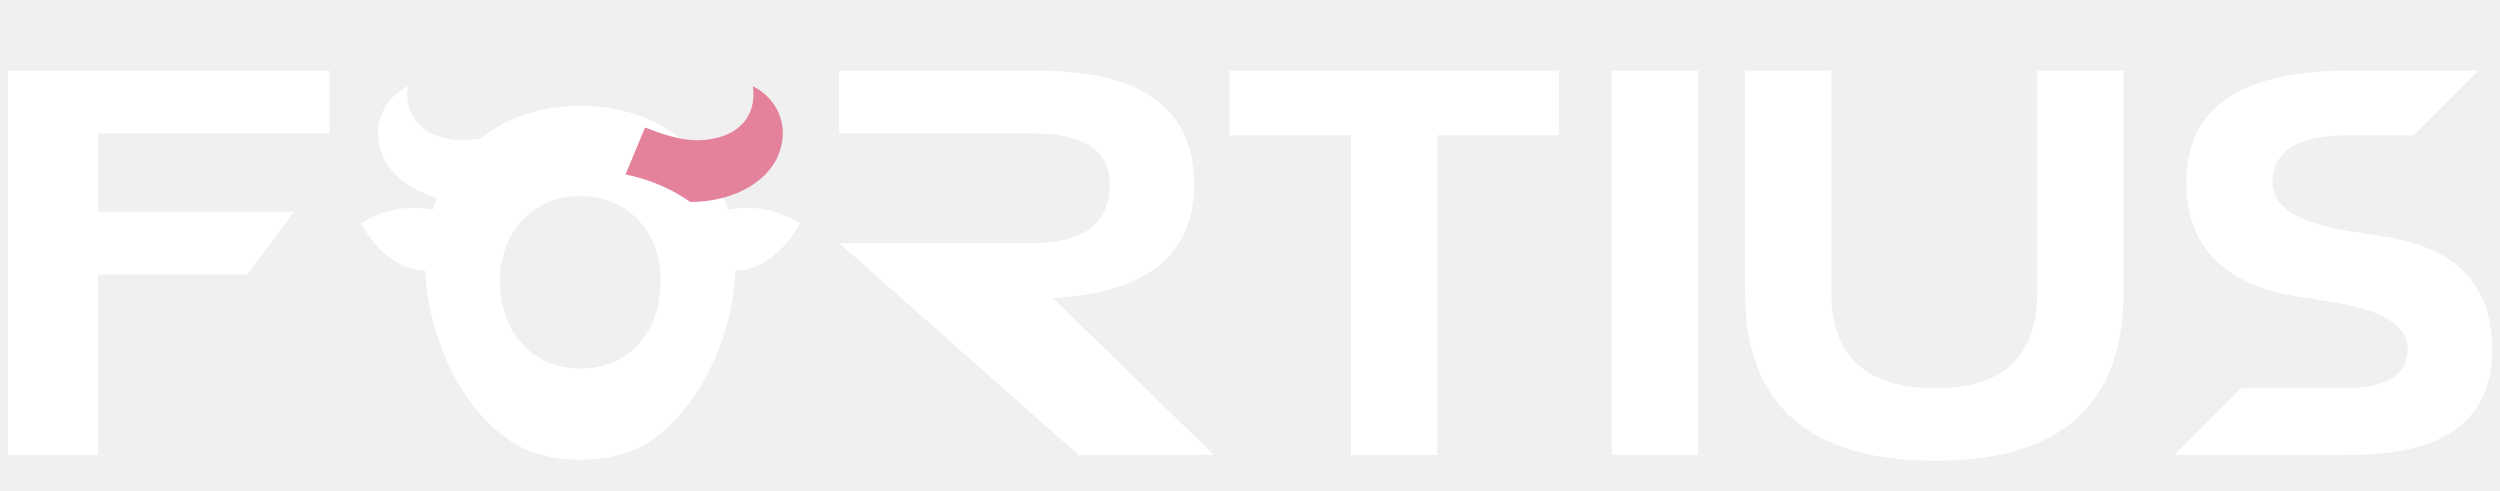
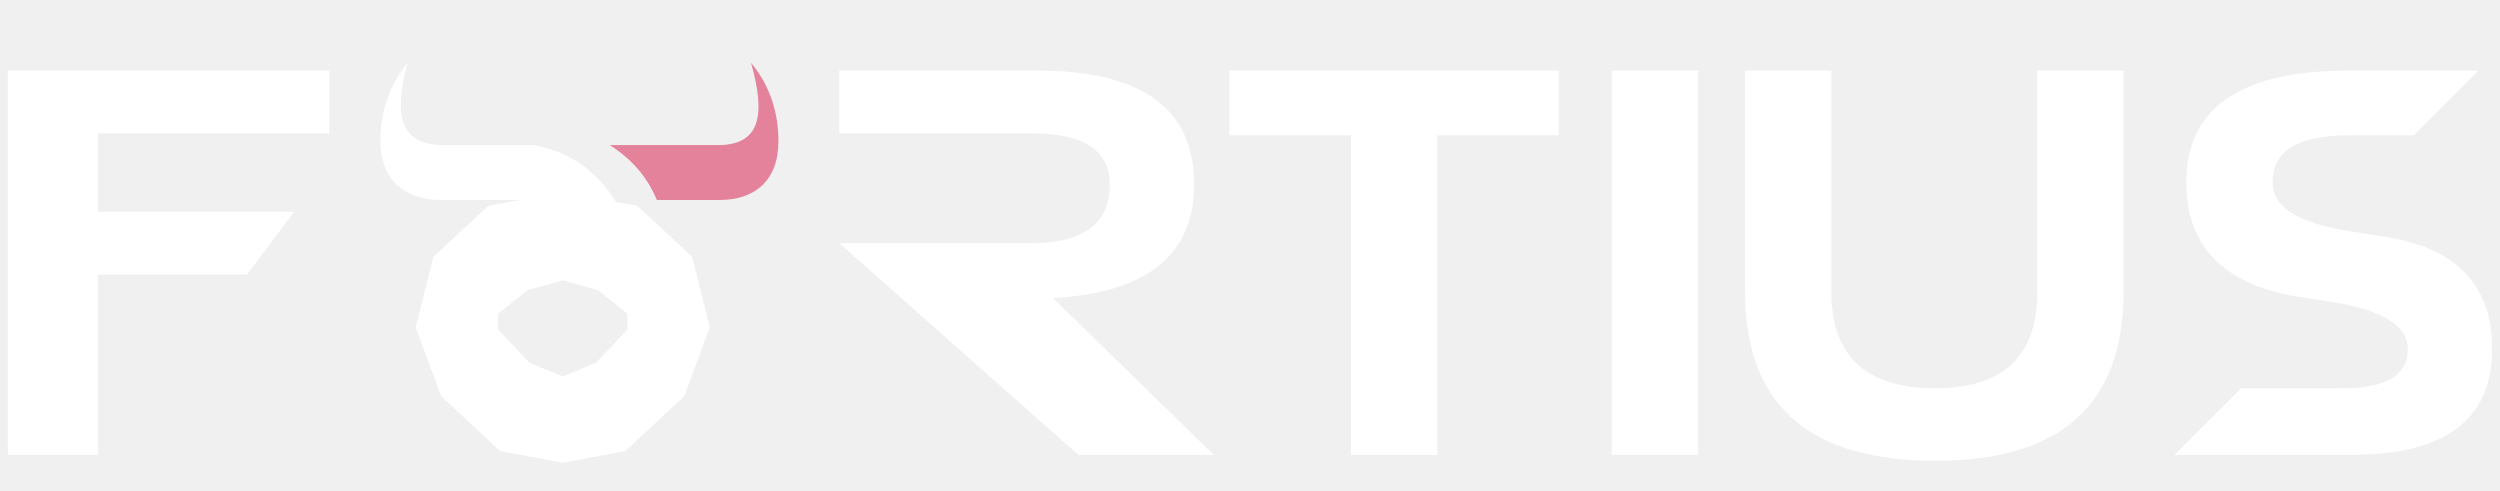
<svg xmlns="http://www.w3.org/2000/svg" viewBox="-4 -4 1275 250" role="img" aria-label="Fortius — Real Estate &amp; Investments">
-   <path fill="#FFFFFF" d="M224 105C210 100 194 101 180 110C191 129 206 137 220 133L232 118Z" />
-   <path fill="#FFFFFF" d="M360 105C374 100 390 101 404 110C393 129 378 137 364 133L352 118Z" />
-   <path fill="#FFFFFF" d="M236 99C212 99 194 87 190 72C186 59 192 46 204 40C202 56 212 65 226 67C237 69 249 65 259 61L269 85C254 88 243 94 236 99Z" />
-   <path fill="#FFFFFF" d="M292 50C332 50 360 73 369 109C378 150 358 200 329 220C310 234 274 234 255 220C226 200 206 150 215 109C224 73 252 50 292 50ZM292 96C268 96 251 114 251 139C251 166 268 184 292 184C316 184 333 166 333 139C333 114 316 96 292 96Z" />
-   <path fill="#E5829B" d="M348 99C372 99 390 87 394 72C398 59 392 46 380 40C382 56 372 65 358 67C347 69 335 65 325 61L315 85C330 88 341 94 348 99Z" />
+   <path fill="#FFFFFF" fill-rule="evenodd" d="M204 28C194 40 190 54 190 68C190 88 203 98 221 98H264C288 98 305 107 319 120C312 95 296 75 268 70H222C201 70 196 56 204 28Z" />
+   <path fill="#FFFFFF" fill-rule="evenodd" d="M283 94L321 101L349 127L358 163L345 198L315 226L283 232L251 226L221 198L208 163L217 127L245 101ZM283 139L265 144L250 156V164L266 181L283 188L300 181L316 164V156L301 144Z" />
+   <path fill="#E5829B" fill-rule="evenodd" d="M307 70H362C383 70 387 56 379 28C389 40 393 54 393 68C393 88 381 98 363 98H331C326 86 318 77 307 70Z" />
  <path fill="#FFFFFF" d="M0 32H164V64H46V104H146L122 136H46V228H0Z" />
  <path fill="#FFFFFF" d="M424 32H525Q605 32 605 90Q605 144 533 148L615 228H546L424 120H522Q562 120 562 90Q562 64 522 64H424Z" />
  <path fill="#FFFFFF" d="M623 32H791V65H729V228H685V65H623Z" />
  <path fill="#FFFFFF" d="M818 32H862V228H818Z" />
  <path fill="#FFFFFF" d="M886 32H930V145Q930 194 983 194Q1035 194 1035 145V32H1079V145Q1079 231 983 231Q886 231 886 145Z" />
  <path fill="#FFFFFF" d="M1260 32L1227 65H1194Q1155 65 1155 89Q1155 108 1195 114L1214 117Q1267 126 1267 174Q1267 228 1195 228H1105L1139 194H1191Q1224 194 1224 174Q1224 156 1185 150L1166 147Q1111 137 1111 89Q1111 32 1194 32Z" />
</svg>
